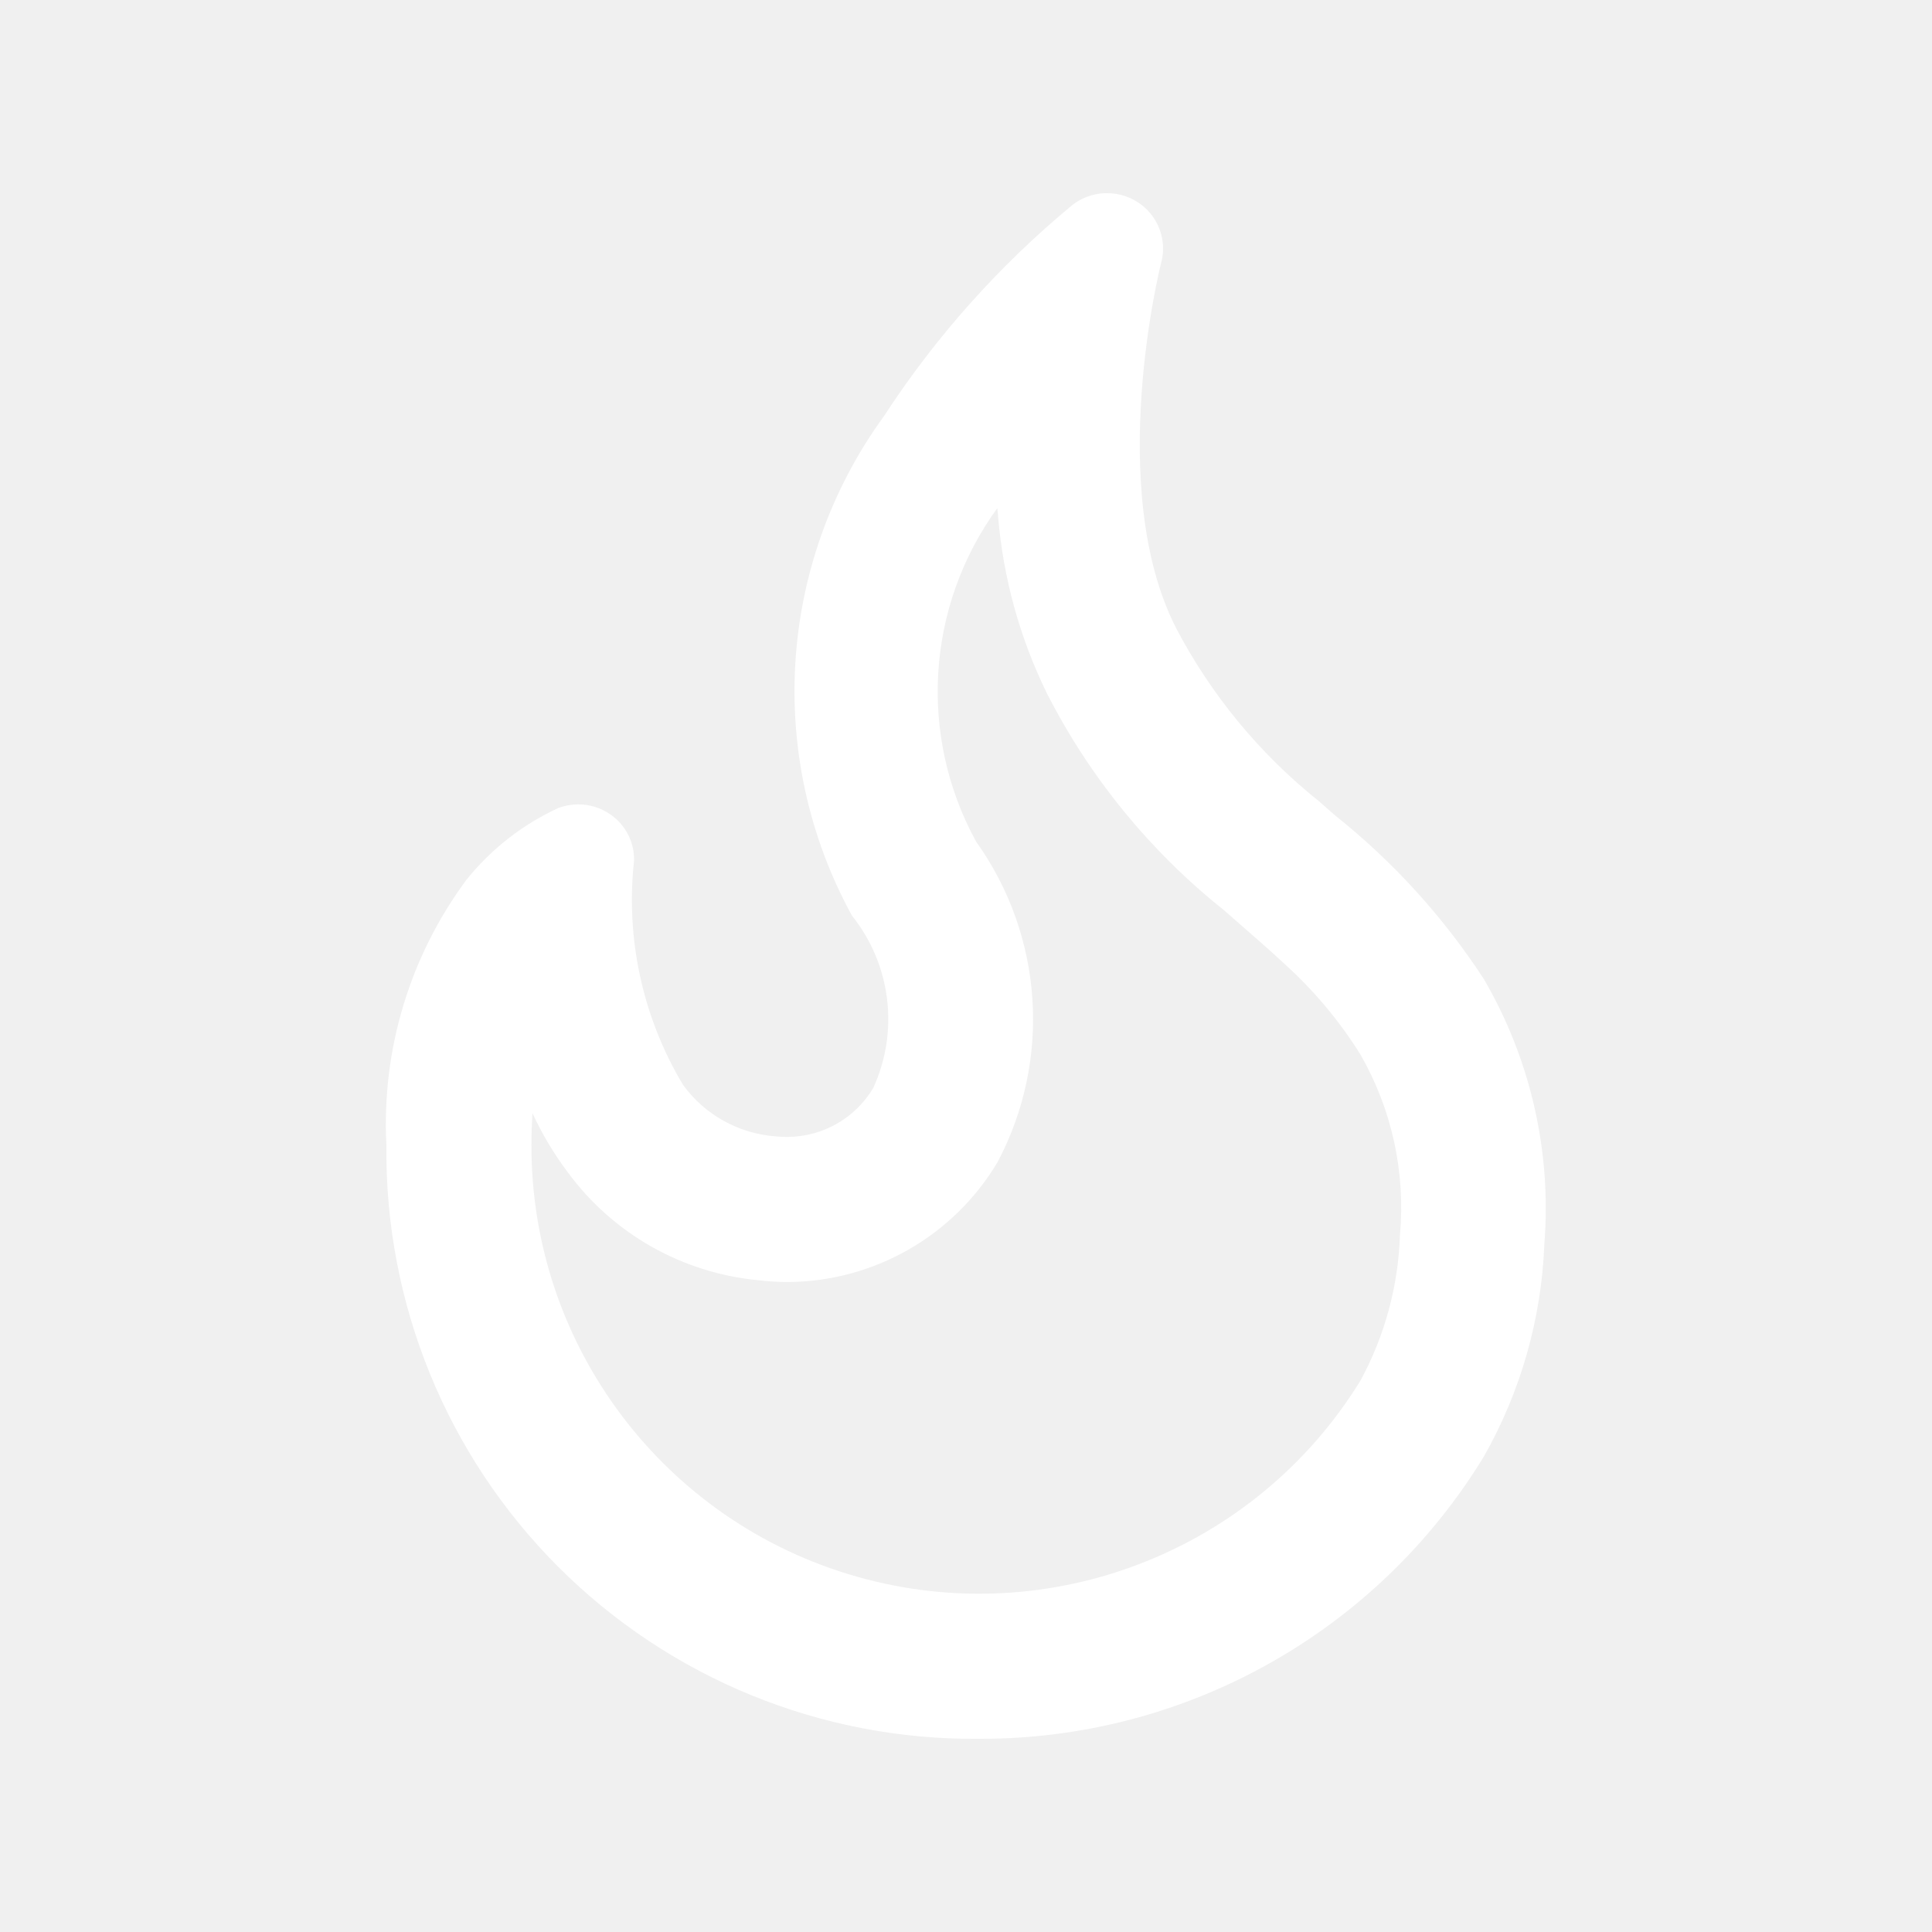
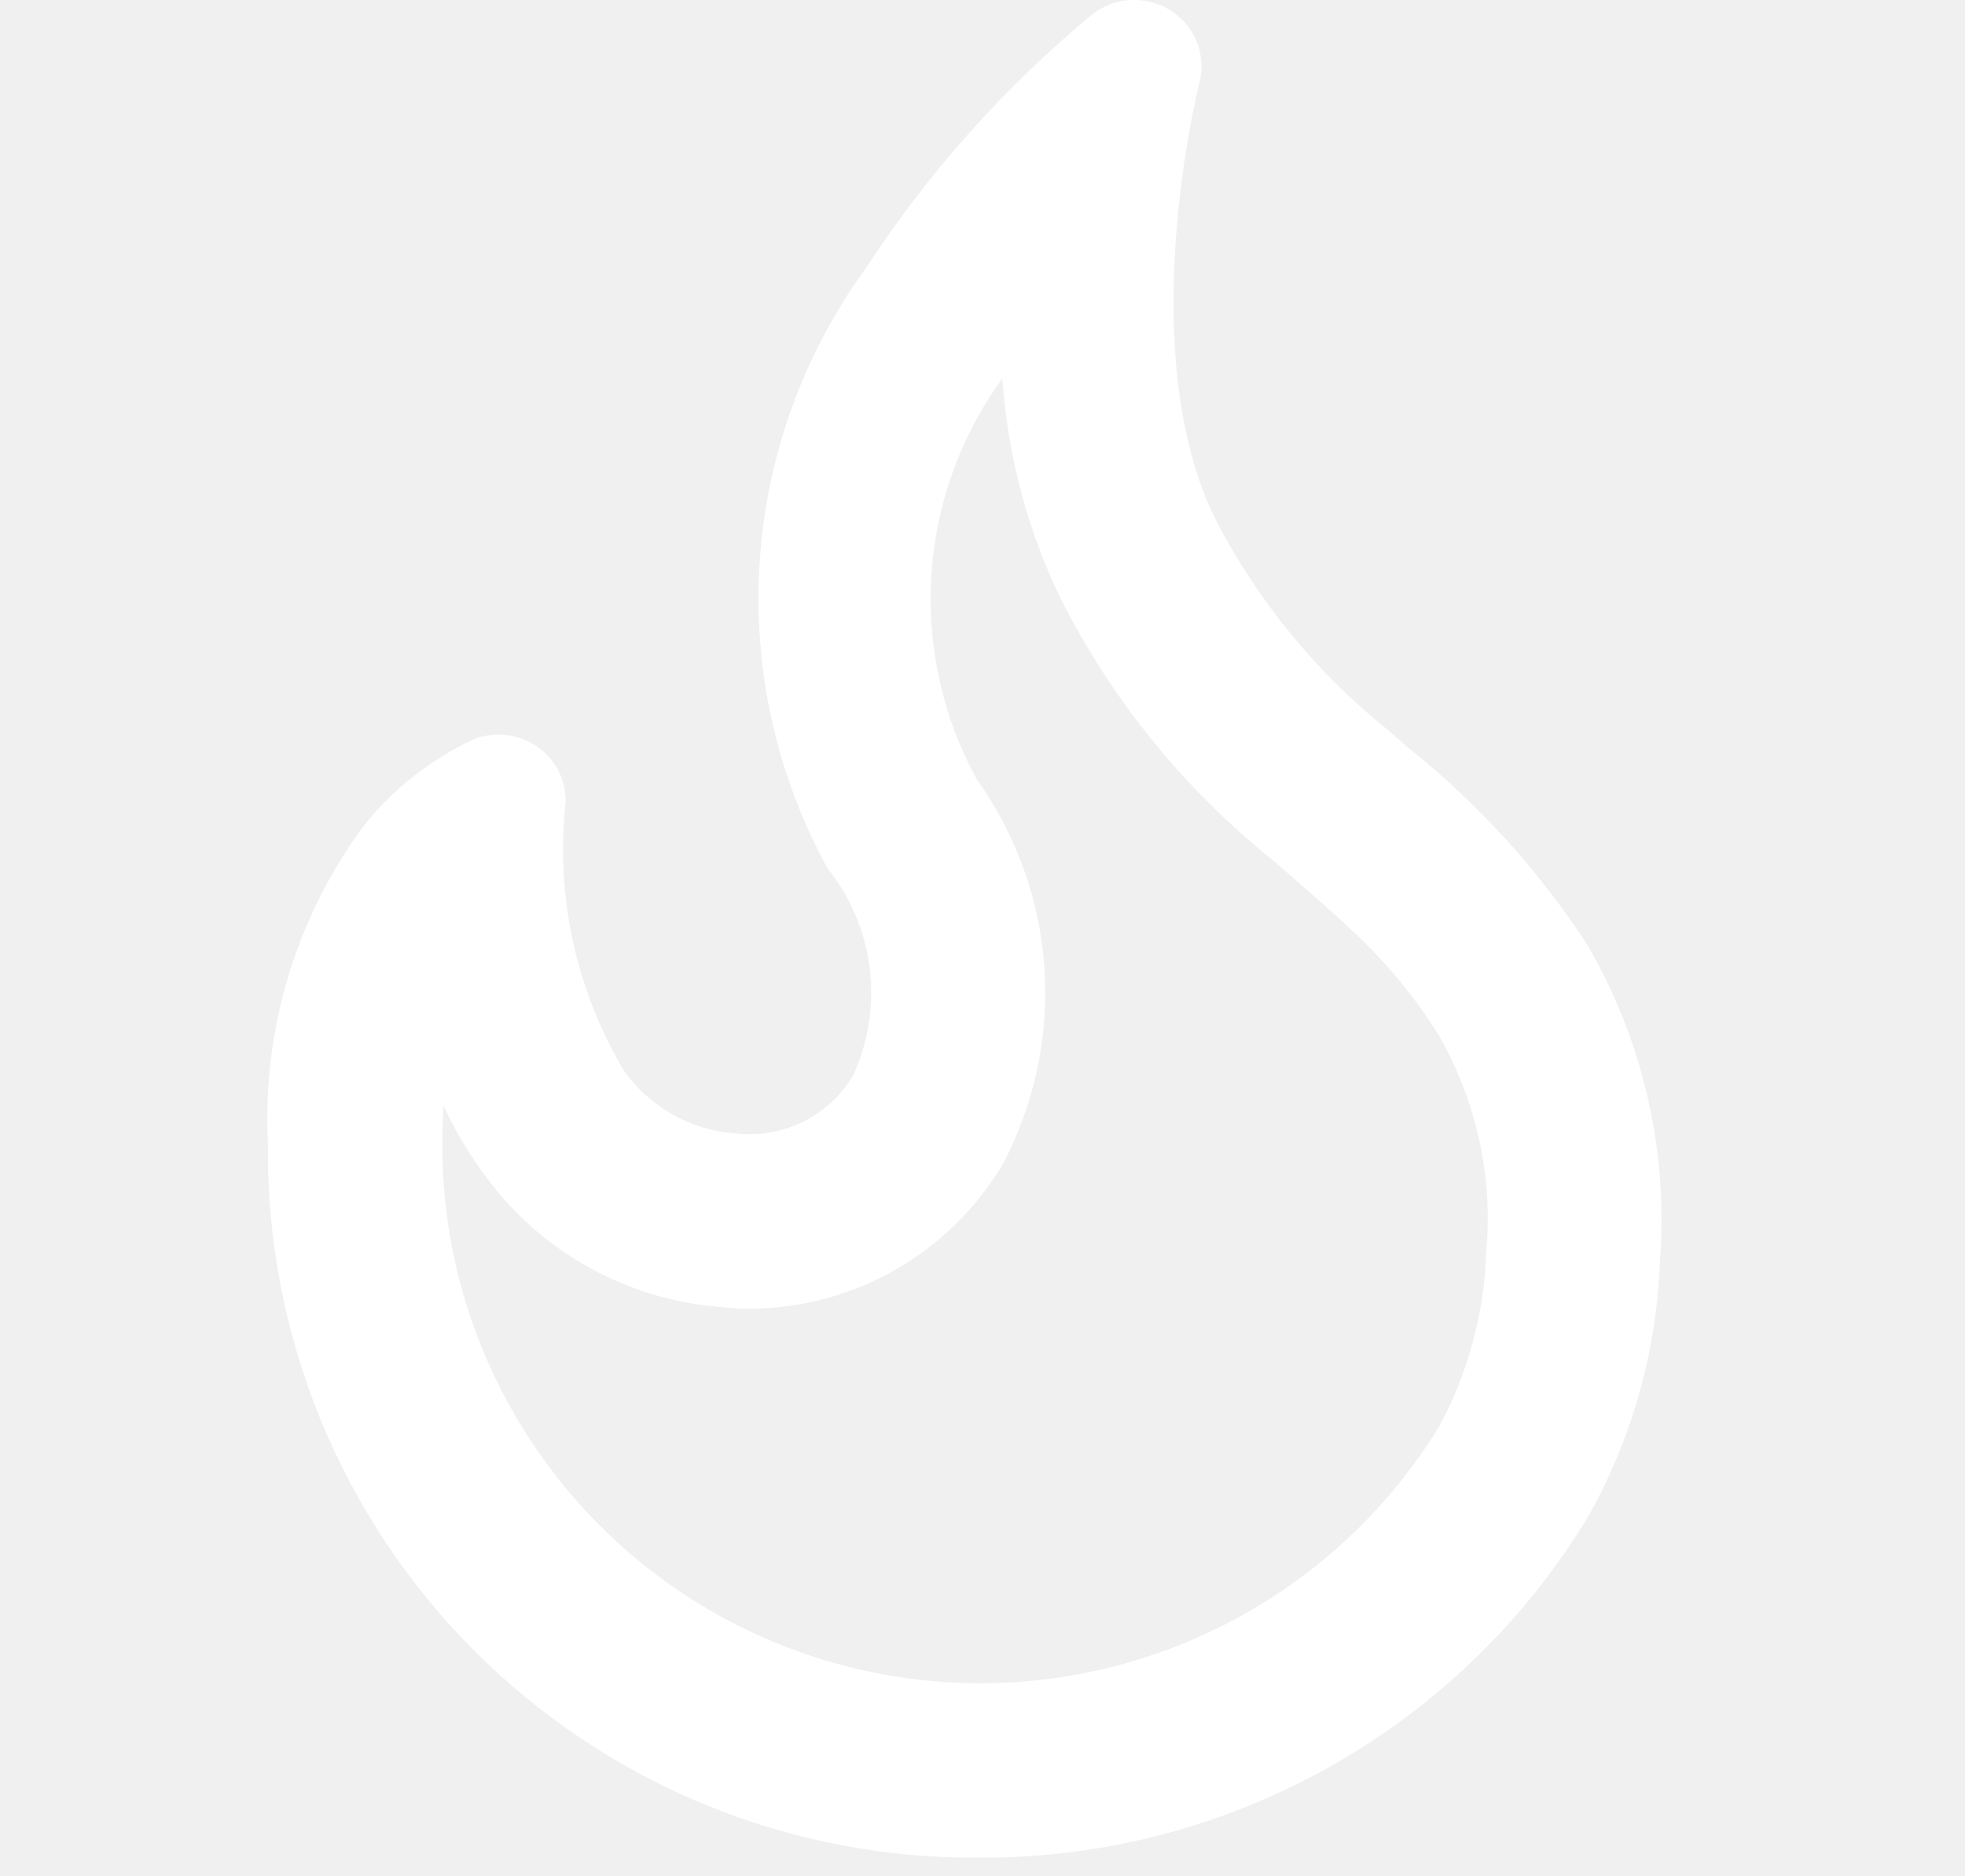
- <svg xmlns="http://www.w3.org/2000/svg" id="Icon_Trending" data-name="Icon/Trending" width="26" height="26" viewBox="0 0 26 26">
-   <path id="Trending" d="M7.979,20.8A7.9,7.9,0,0,1,0,12.814,5.517,5.517,0,0,1,1.078,9.239a3.423,3.423,0,0,1,1.237-.966.763.763,0,0,1,.266-.048.755.755,0,0,1,.433.135.736.736,0,0,1,.319.62A4.847,4.847,0,0,0,3.992,12a1.694,1.694,0,0,0,1.252.693A1.257,1.257,0,0,0,5.4,12.7a1.348,1.348,0,0,0,1.152-.659,2.227,2.227,0,0,0-.287-2.319,6.289,6.289,0,0,1,.427-6.716A12.653,12.653,0,0,1,9.23.16.758.758,0,0,1,9.66,0H9.7a.754.754,0,0,1,.588.28.74.74,0,0,1,.136.666c-.008.03-.755,3.018.2,4.9a7.349,7.349,0,0,0,1.925,2.336l.219.192a9.332,9.332,0,0,1,2,2.2,6.122,6.122,0,0,1,.815,3.572A6.286,6.286,0,0,1,14.77,17,7.925,7.925,0,0,1,7.979,20.8ZM1.965,12.379h0c-.008.137-.013.284-.013.434A6.025,6.025,0,0,0,13.11,15.977a4.412,4.412,0,0,0,.53-1.955,4.133,4.133,0,0,0-.532-2.431A5.724,5.724,0,0,0,12.1,10.384c-.2-.187-.4-.361-.832-.738A8.9,8.9,0,0,1,8.887,6.727a6.663,6.663,0,0,1-.655-2.375c0-.039-.008-.076-.011-.113a4.2,4.2,0,0,0-.285,4.487,4.109,4.109,0,0,1,.29,4.311A3.306,3.306,0,0,1,5.4,14.653a3.225,3.225,0,0,1-.39-.024,3.6,3.6,0,0,1-2.573-1.458A4.352,4.352,0,0,1,1.965,12.379Z" transform="translate(5.2 2.6)" fill="#fff" />
+ <svg xmlns="http://www.w3.org/2000/svg" id="Icon_Trending" viewBox="0 0 22 21">
+   <path id="Trending" d="M7.979,20.8A7.9,7.9,0,0,1,0,12.814,5.517,5.517,0,0,1,1.078,9.239a3.423,3.423,0,0,1,1.237-.966.763.763,0,0,1,.266-.048.755.755,0,0,1,.433.135.736.736,0,0,1,.319.62A4.847,4.847,0,0,0,3.992,12a1.694,1.694,0,0,0,1.252.693A1.257,1.257,0,0,0,5.4,12.7a1.348,1.348,0,0,0,1.152-.659,2.227,2.227,0,0,0-.287-2.319,6.289,6.289,0,0,1,.427-6.716A12.653,12.653,0,0,1,9.23.16.758.758,0,0,1,9.66,0H9.7a.754.754,0,0,1,.588.28.74.74,0,0,1,.136.666c-.008.03-.755,3.018.2,4.9a7.349,7.349,0,0,0,1.925,2.336l.219.192a9.332,9.332,0,0,1,2,2.2,6.122,6.122,0,0,1,.815,3.572A6.286,6.286,0,0,1,14.77,17,7.925,7.925,0,0,1,7.979,20.8ZM1.965,12.379h0c-.008.137-.013.284-.013.434A6.025,6.025,0,0,0,13.11,15.977a4.412,4.412,0,0,0,.53-1.955,4.133,4.133,0,0,0-.532-2.431A5.724,5.724,0,0,0,12.1,10.384c-.2-.187-.4-.361-.832-.738A8.9,8.9,0,0,1,8.887,6.727a6.663,6.663,0,0,1-.655-2.375c0-.039-.008-.076-.011-.113a4.2,4.2,0,0,0-.285,4.487,4.109,4.109,0,0,1,.29,4.311A3.306,3.306,0,0,1,5.4,14.653a3.225,3.225,0,0,1-.39-.024,3.6,3.6,0,0,1-2.573-1.458A4.352,4.352,0,0,1,1.965,12.379Z" transform="translate(3 0)" fill="#fff" />
</svg>
